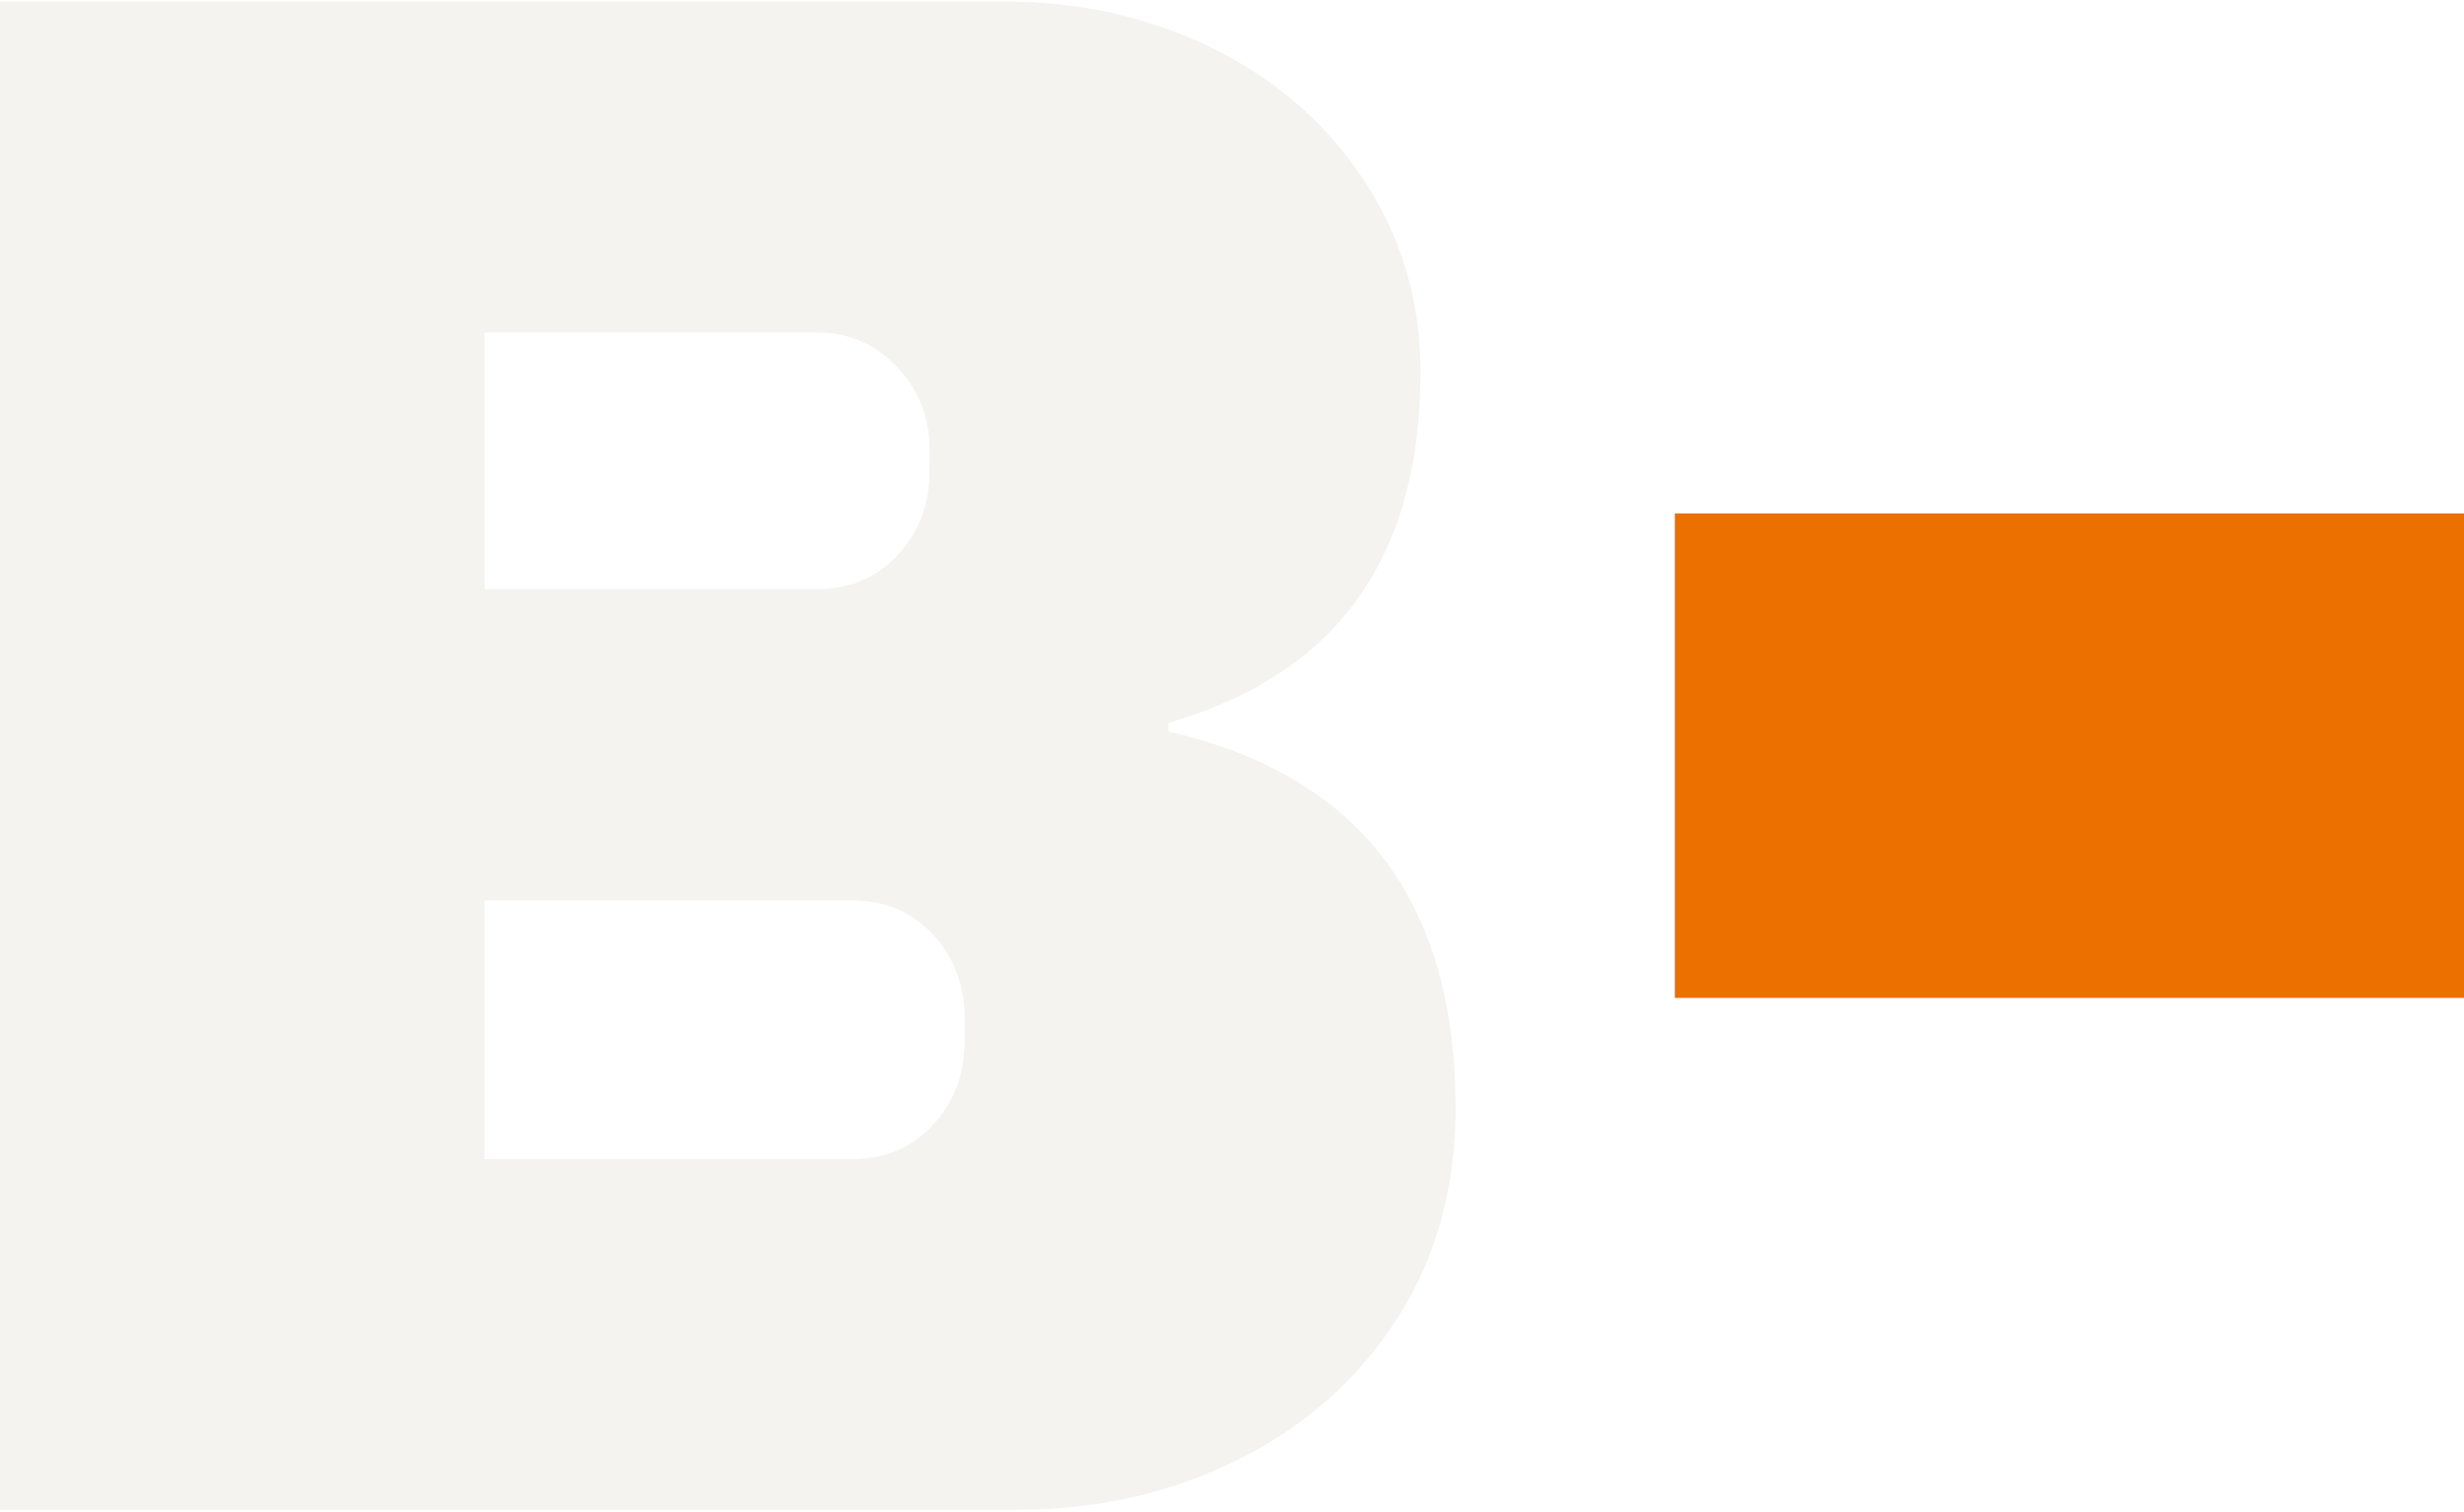
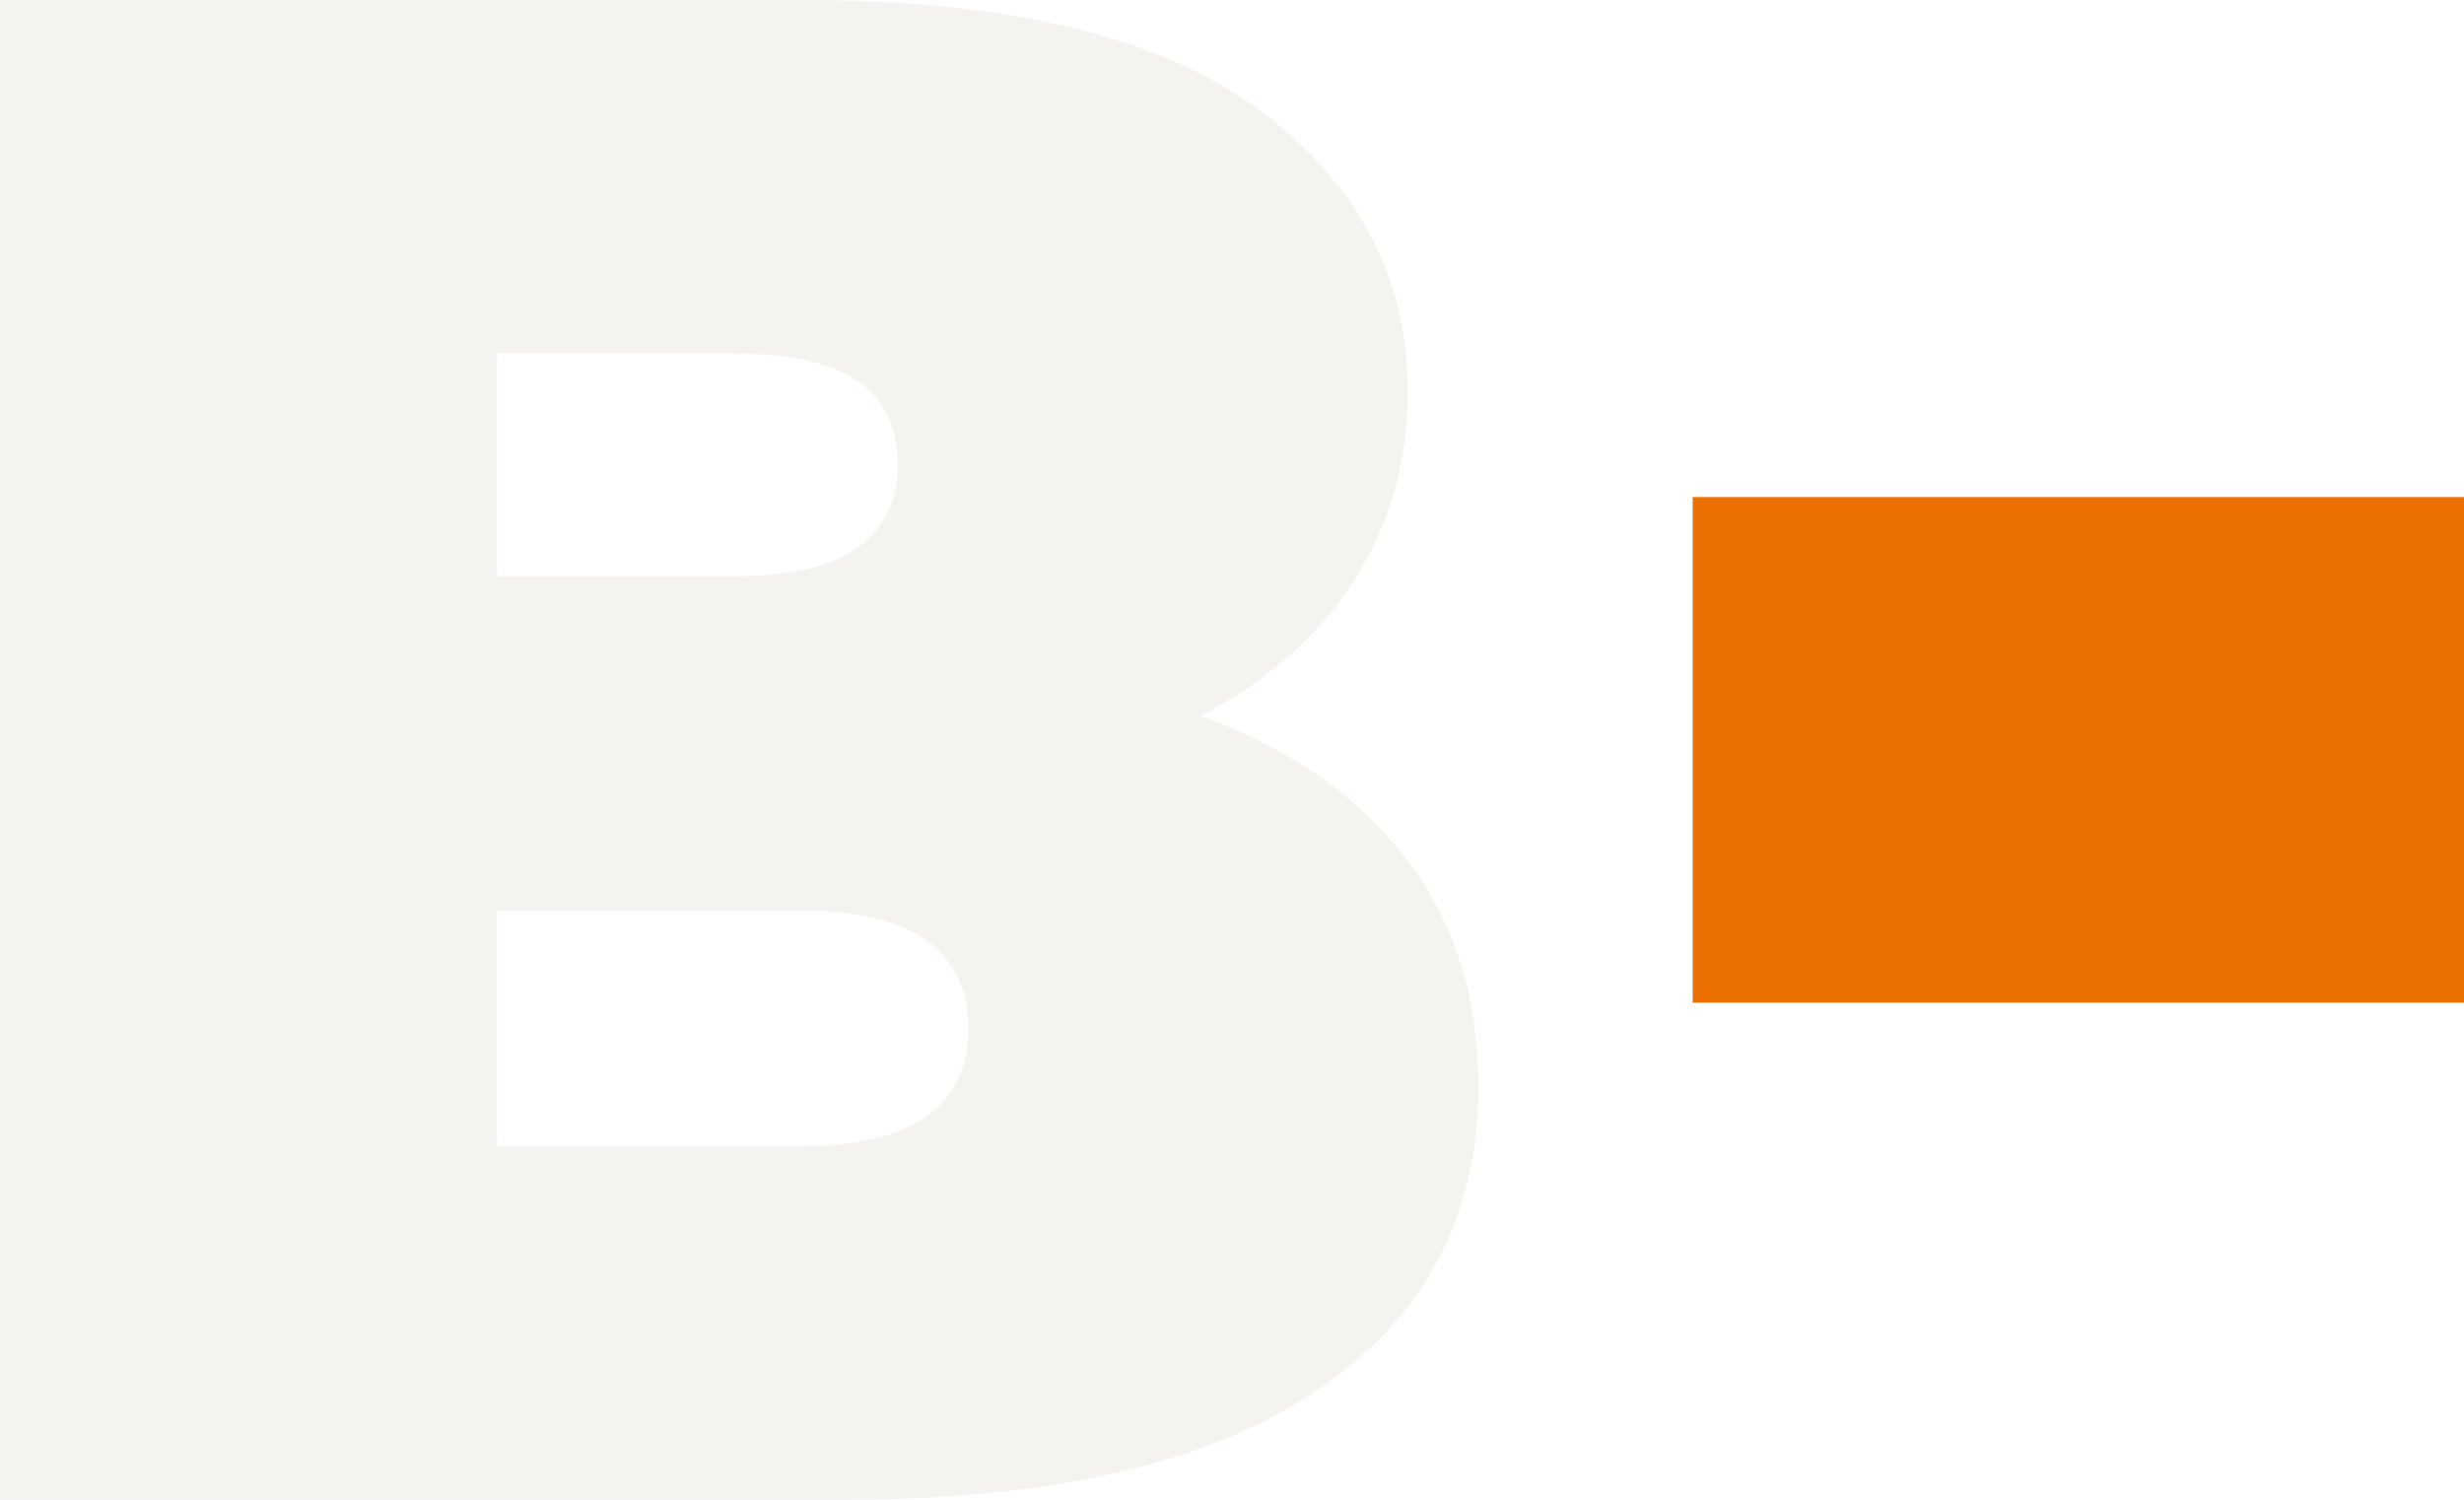
- <svg xmlns="http://www.w3.org/2000/svg" viewBox="7.40 -68.80 112.40 68.80" width="225" height="138" role="img" aria-label="Bem-Feito">
-   <path d="M72.2 -51.9Q72.2 -39.2 60.7 -35.9V-35.5Q73.8 -32.5 73.8 -18.3Q73.8 -12.9 71.15 -8.75Q68.5 -4.6 63.9 -2.3Q59.3 0.0 53.8 0.0H7.4V-68.8H53.2Q58.4 -68.8 62.75 -66.65Q67.1 -64.5 69.65 -60.6Q72.2 -56.7 72.2 -51.9ZM29.5 -42.0H44.7Q46.9 -42.0 48.35 -43.55Q49.8 -45.1 49.8 -47.4V-48.4Q49.8 -50.6 48.3 -52.15Q46.8 -53.7 44.7 -53.7H29.5ZM29.5 -16.0H46.3Q48.5 -16.0 49.95 -17.55Q51.4 -19.1 51.4 -21.4V-22.4Q51.4 -24.7 49.95 -26.25Q48.5 -27.8 46.3 -27.8H29.5Z" fill="#F4F3F0" />
-   <rect x="83.80" y="-45.45" width="36.00" height="22.10" fill="#EC7000" />
+ <svg xmlns="http://www.w3.org/2000/svg" viewBox="5.70 -70.00 115.00 70.00" width="230" height="140" role="img" aria-label="Bem-Feito">
+   <path d="M5.7 0.0V-70.0H43.1Q57.6 -70.0 64.5 -64.85Q71.4 -59.7 71.4 -51.7Q71.4 -46.4 68.45 -42.25Q65.5 -38.1 59.9 -35.7Q54.3 -33.3 46.1 -33.3L48.1 -38.7Q56.3 -38.7 62.25 -36.4Q68.2 -34.1 71.45 -29.75Q74.7 -25.4 74.7 -19.3Q74.7 -10.2 67.15 -5.1Q59.6 0.0 45.1 0.0ZM28.9 -16.5H43.1Q47.0 -16.5 48.95 -17.9Q50.9 -19.3 50.9 -22.0Q50.9 -24.7 48.95 -26.1Q47.0 -27.5 43.1 -27.5H27.3V-43.1H39.9Q43.9 -43.1 45.75 -44.45Q47.6 -45.8 47.6 -48.3Q47.6 -50.9 45.75 -52.2Q43.9 -53.5 39.9 -53.5H28.9Z" fill="#F4F3F0" />
+   <rect x="84.70" y="-46.80" width="36.00" height="23.60" fill="#EC7000" />
</svg>
